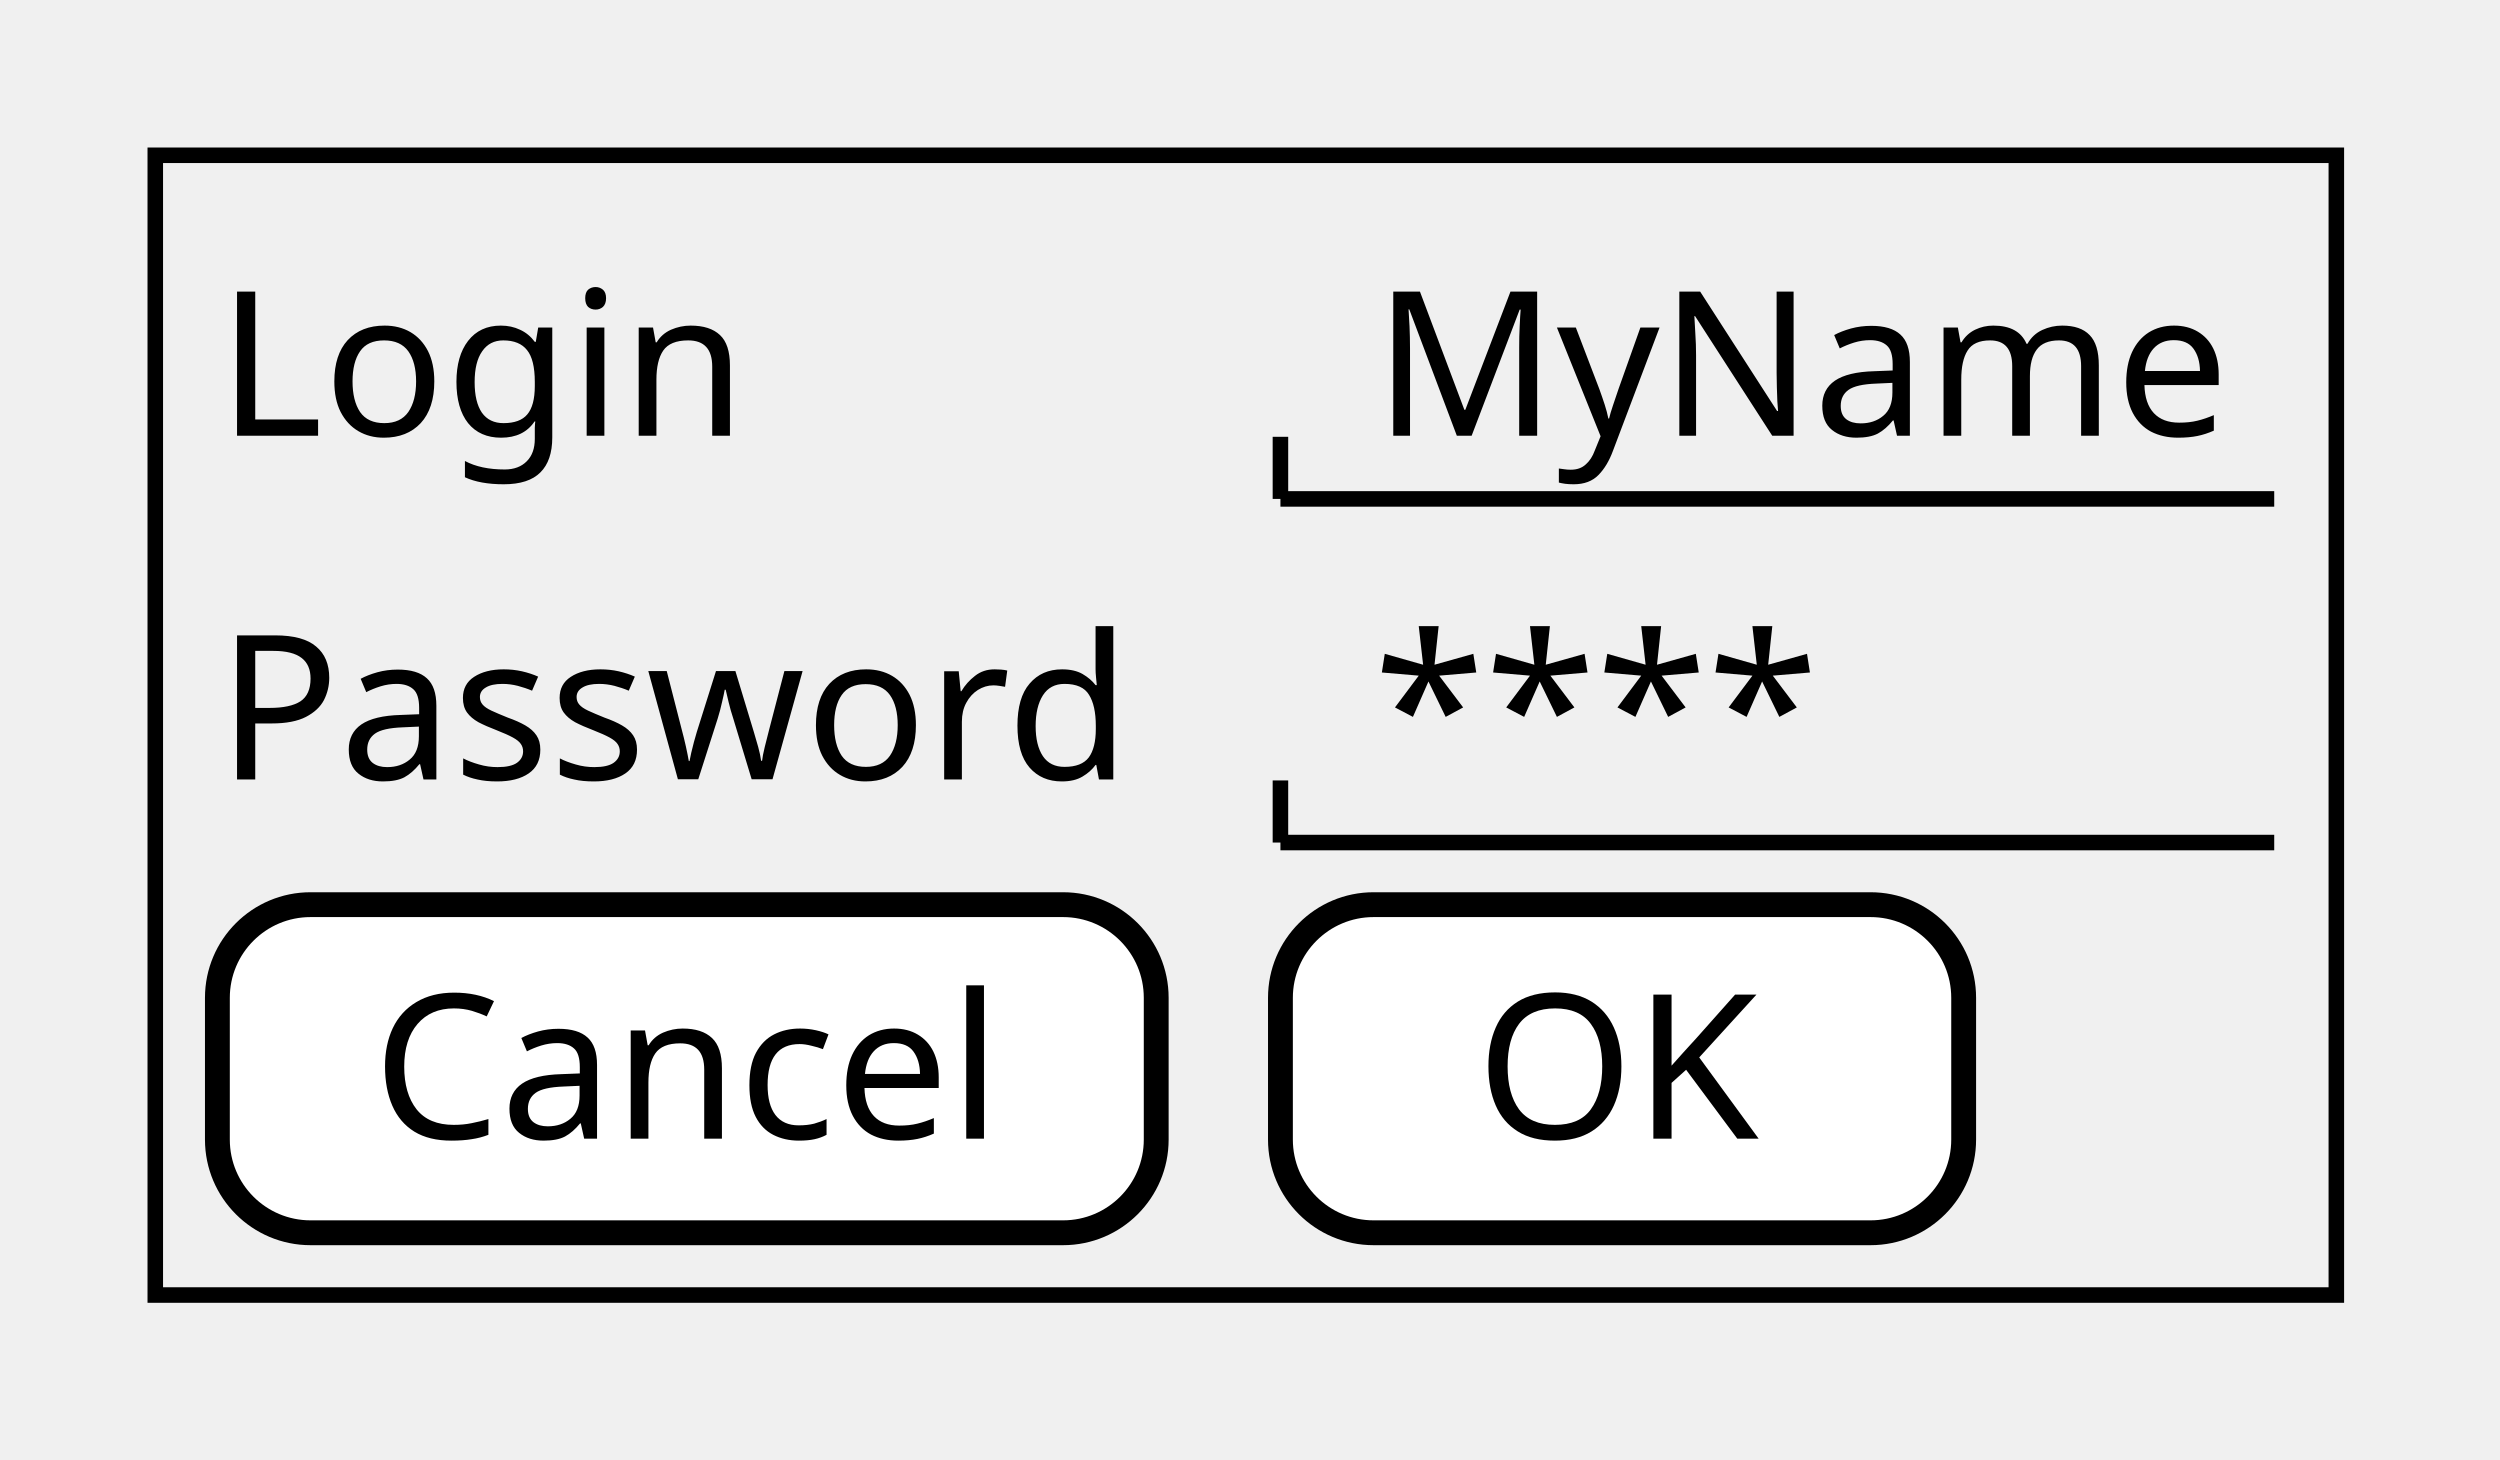
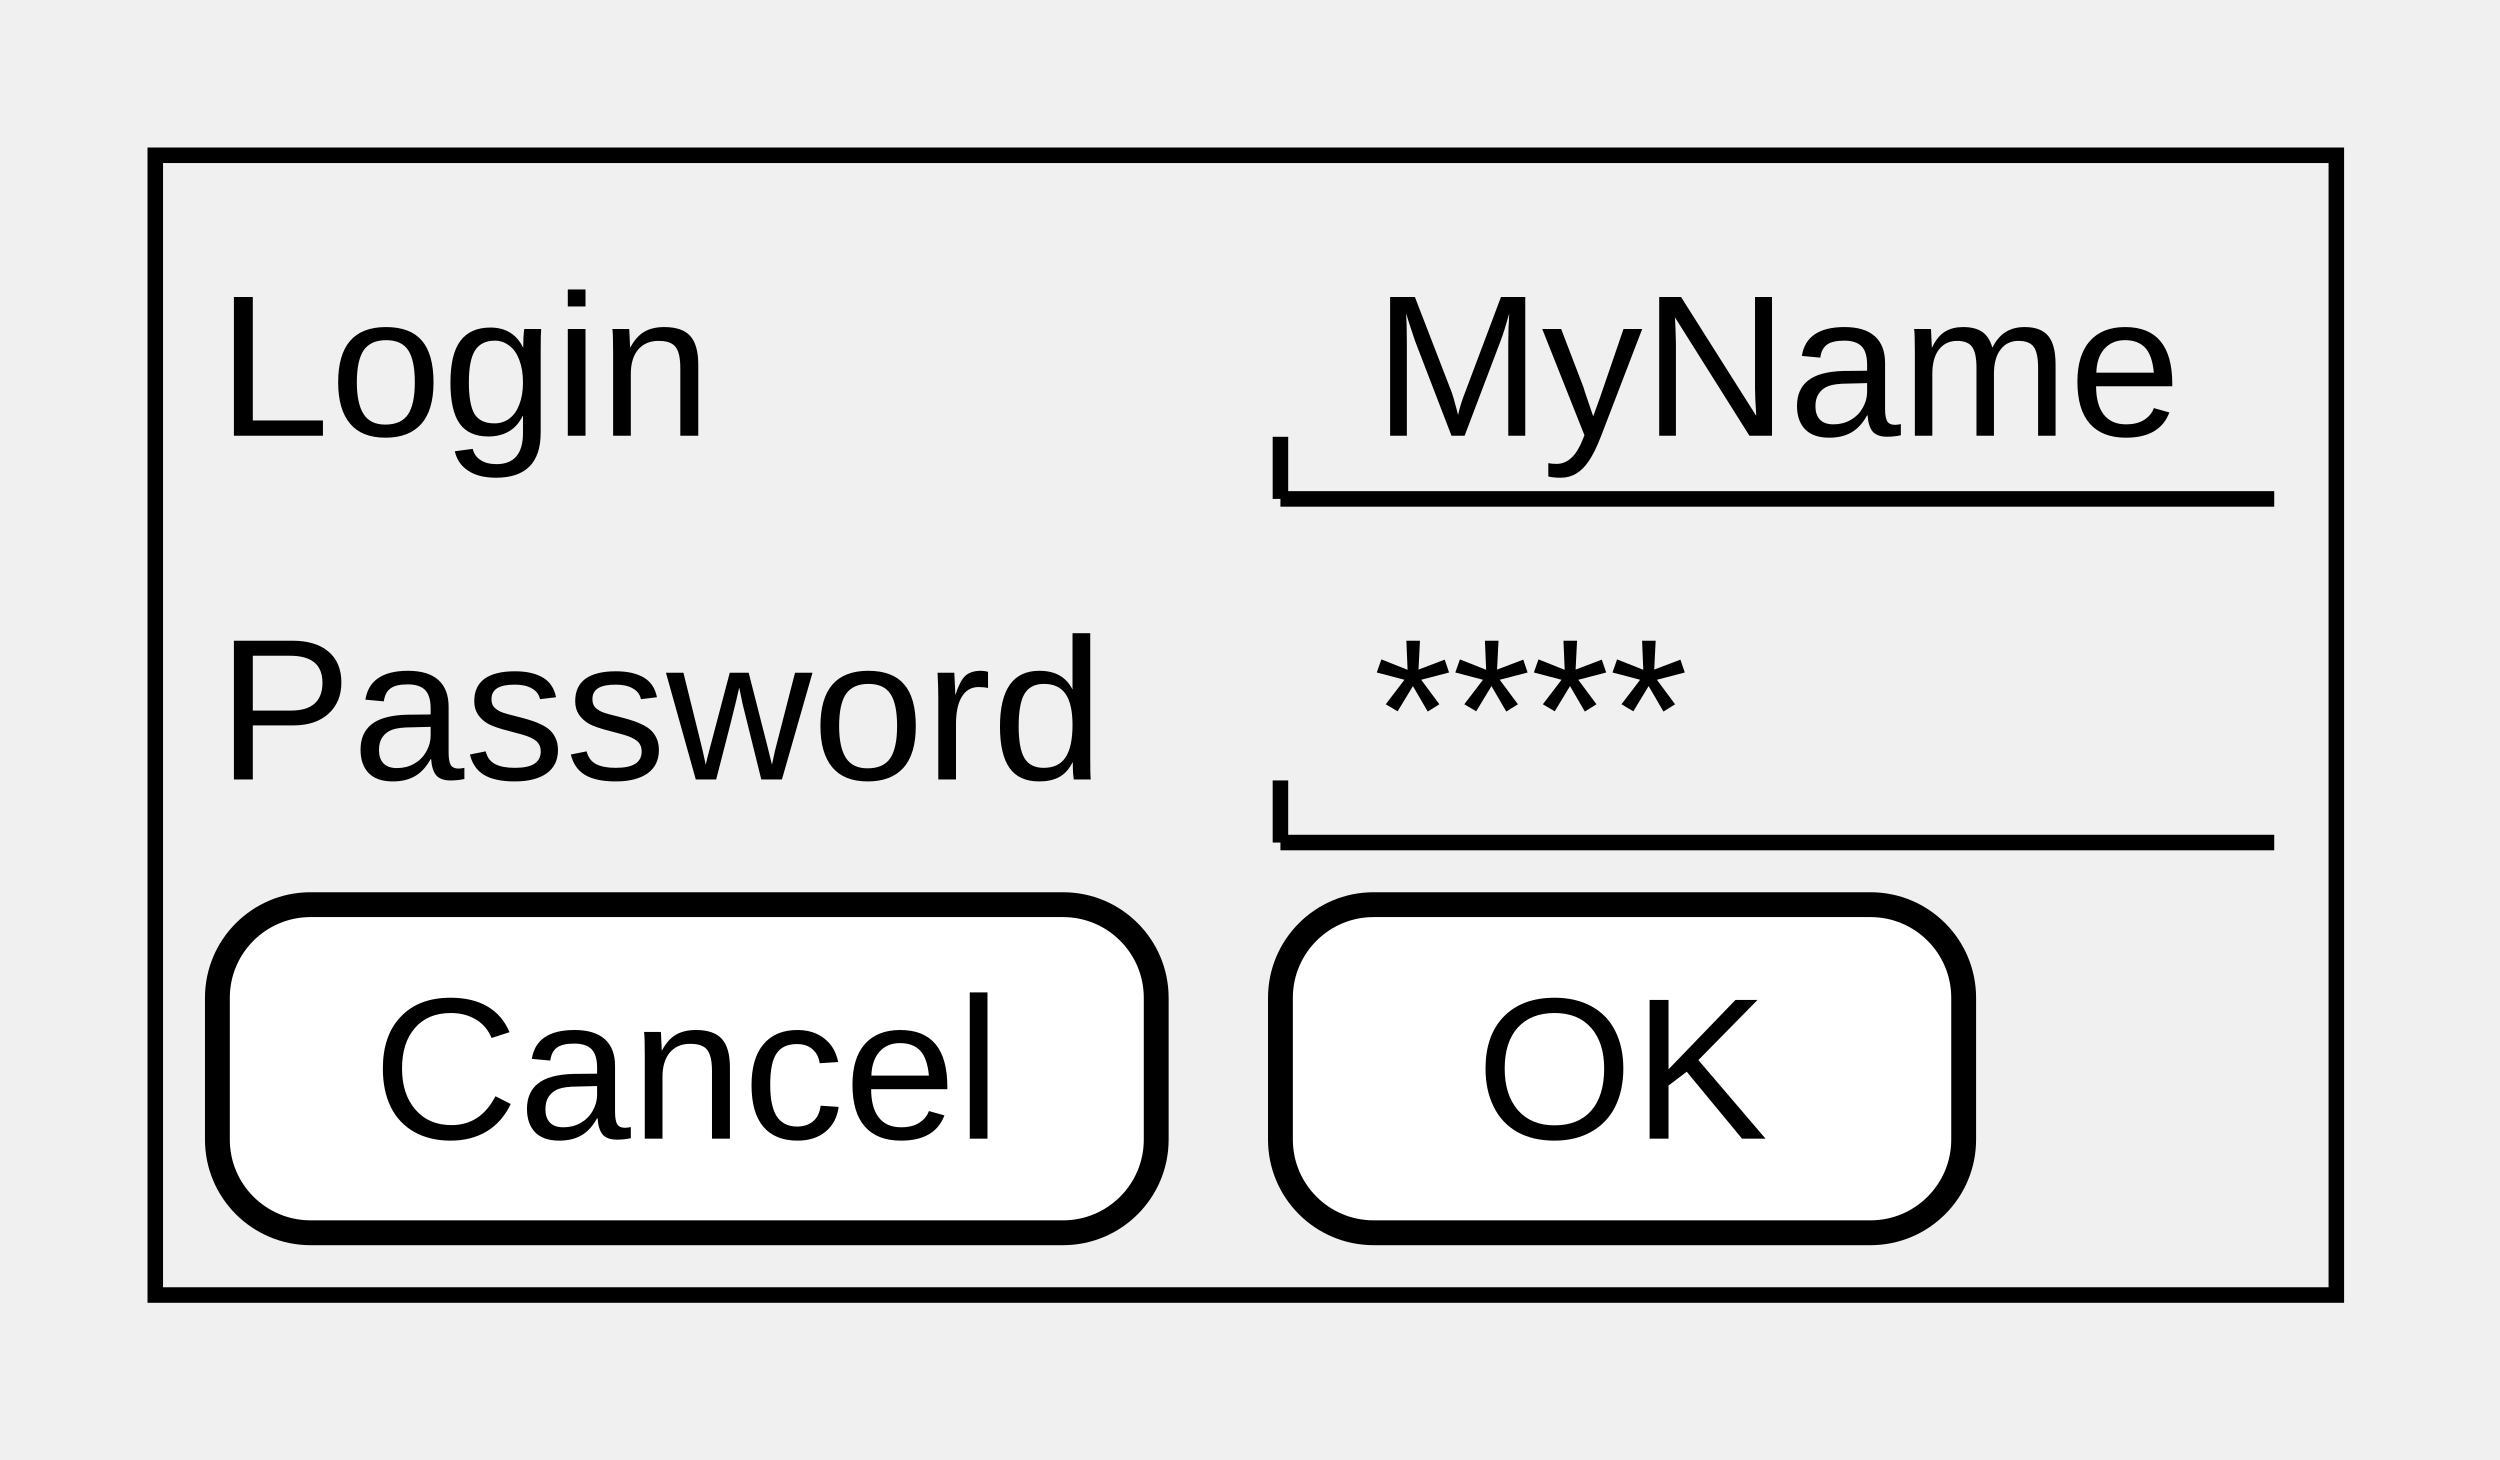
<svg xmlns="http://www.w3.org/2000/svg" width="161" height="94" viewBox="0 0 161 94">
  <g transform="translate(10,10)">
    <g>
      <rect x="0" y="0" width="140.46" height="73.4" fill="none" stroke="#000000" stroke-width="1" />
      <line x1="72.46" y1="22.13" x2="136.46" y2="22.13" fill="none" stroke="#000000" stroke-width="1" />
      <line x1="72.46" y1="18.13" x2="72.46" y2="22.13" fill="none" stroke="#000000" stroke-width="1" />
      <line x1="72.46" y1="44.26" x2="136.46" y2="44.26" fill="none" stroke="#000000" stroke-width="1" />
      <line x1="72.46" y1="40.26" x2="72.46" y2="44.26" fill="none" stroke="#000000" stroke-width="1" />
      <rect x="4" y="48.26" width="60.46" height="21.13" rx="6" ry="6" fill="#FFFFFF" stroke="#000000" stroke-width="1.6" />
      <rect x="72.46" y="48.26" width="44" height="21.13" rx="6" ry="6" fill="#FFFFFF" stroke="#000000" stroke-width="1.6" />
    </g>
    <g>
-       <text font-family="sans-serif" xml:space="preserve">
+       <text font-family="Arial, Liberation Sans, Arimo, Helvetica, sans-serif" xml:space="preserve">
        <tspan x="4" y="18.06" font-size="13" fill="#000000" textLength="31.8" lengthAdjust="spacing">Login</tspan>
      </text>
-       <text font-family="sans-serif" xml:space="preserve">
+       <text font-family="Arial, Liberation Sans, Arimo, Helvetica, sans-serif" xml:space="preserve">
        <tspan x="78.46" y="18.06" font-size="13" fill="#000000" textLength="52" lengthAdjust="spacing">MyName</tspan>
      </text>
-       <text font-family="sans-serif" xml:space="preserve">
+       <text font-family="Arial, Liberation Sans, Arimo, Helvetica, sans-serif" xml:space="preserve">
        <tspan x="4" y="40.2" font-size="13" fill="#000000" textLength="57.07" lengthAdjust="spacing">Password</tspan>
      </text>
-       <text font-family="sans-serif" xml:space="preserve">
+       <text font-family="Arial, Liberation Sans, Arimo, Helvetica, sans-serif" xml:space="preserve">
        <tspan x="78.46" y="40.2" font-size="13" fill="#000000" textLength="20.23" lengthAdjust="spacing">****</tspan>
      </text>
-       <text font-family="sans-serif" xml:space="preserve">
+       <text font-family="Arial, Liberation Sans, Arimo, Helvetica, sans-serif" xml:space="preserve">
        <tspan x="14" y="63.33" font-size="13" fill="#000000" textLength="40.46" lengthAdjust="spacing">Cancel</tspan>
      </text>
-       <text font-family="sans-serif" xml:space="preserve">
+       <text font-family="Arial, Liberation Sans, Arimo, Helvetica, sans-serif" xml:space="preserve">
        <tspan x="85.06" y="63.33" font-size="13" fill="#000000" textLength="18.78" lengthAdjust="spacing">OK</tspan>
      </text>
    </g>
  </g>
</svg>
